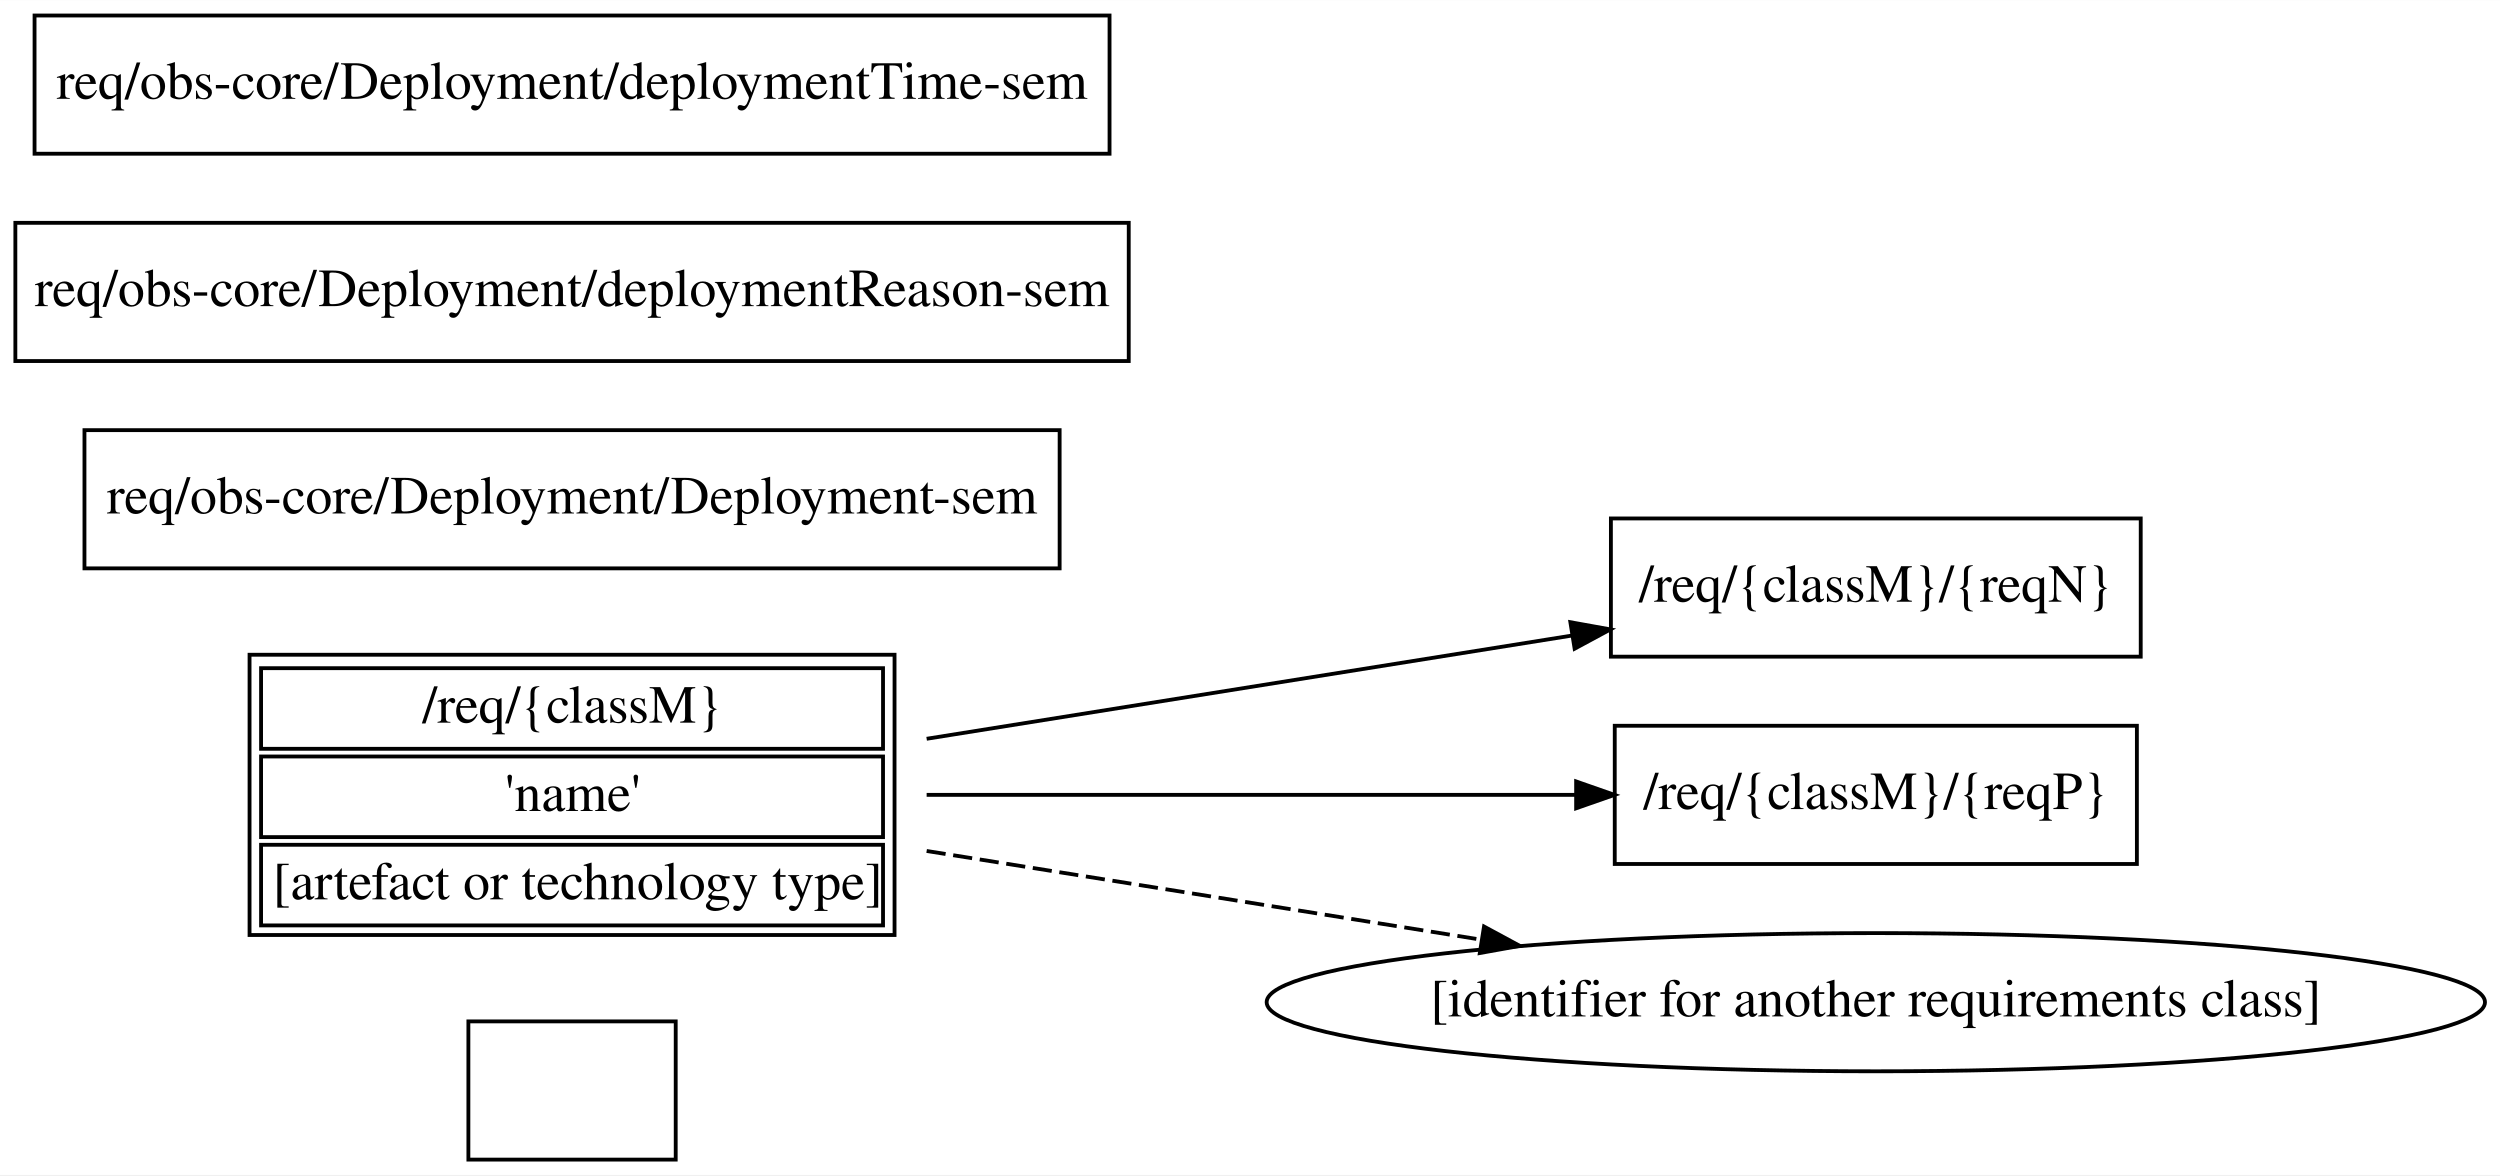
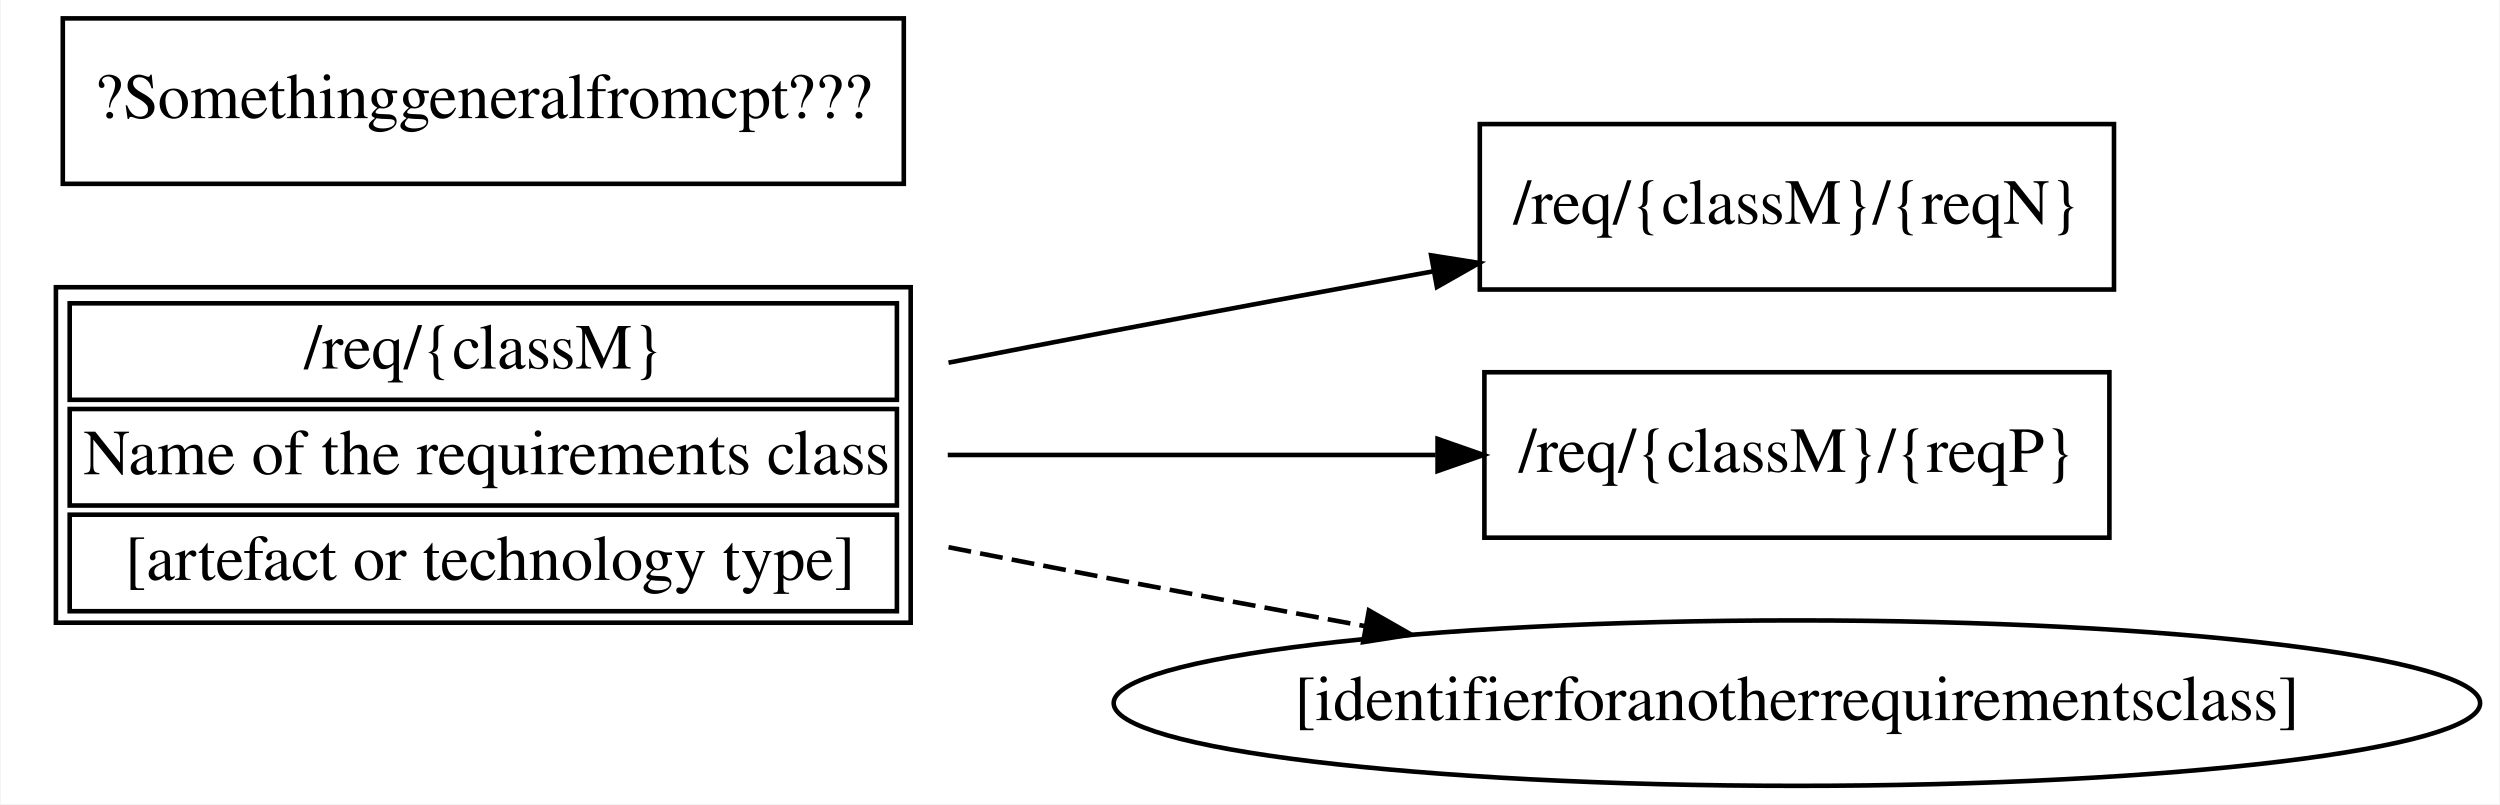
- <svg xmlns="http://www.w3.org/2000/svg" width="651pt" height="306pt" viewBox="0.00 0.00 651.17 306.00">
-   <g id="graph0" class="graph" transform="scale(1 1) rotate(0) translate(4 302)">
-     <polygon fill="white" stroke="transparent" points="-4,4 -4,-302 647.17,-302 647.17,4 -4,4" />
+ <svg xmlns="http://www.w3.org/2000/svg" width="544pt" height="175pt" viewBox="0.00 0.00 543.67 175.00">
+   <g id="graph0" class="graph" transform="scale(1 1) rotate(0) translate(4 171)">
+     <polygon fill="white" stroke="transparent" points="-4,4 -4,-171 539.67,-171 539.67,4 -4,4" />
    <g id="node1" class="node">
-       <polygon fill="none" stroke="black" points="172,-36 118,-36 118,0 172,0 172,-36" />
+       <polygon fill="none" stroke="black" points="455.84,-144 317.84,-144 317.84,-108 455.84,-108 455.84,-144" />
+       <text text-anchor="middle" x="386.84" y="-122.3" font-family="Times,serif" font-size="14.00">/req/{classM}/{reqN}</text>
    </g>
    <g id="node2" class="node">
-       <polygon fill="none" stroke="black" points="553.59,-167 415.59,-167 415.59,-131 553.59,-131 553.59,-167" />
-       <text text-anchor="middle" x="484.59" y="-145.3" font-family="Times,serif" font-size="14.00">/req/{classM}/{reqN}</text>
+       <polygon fill="none" stroke="black" points="454.84,-90 318.84,-90 318.84,-54 454.84,-54 454.84,-90" />
+       <text text-anchor="middle" x="386.84" y="-68.3" font-family="Times,serif" font-size="14.00">/req/{classM}/{reqP}</text>
    </g>
    <g id="node3" class="node">
-       <polygon fill="none" stroke="black" points="552.59,-113 416.59,-113 416.59,-77 552.59,-77 552.59,-113" />
-       <text text-anchor="middle" x="484.59" y="-91.3" font-family="Times,serif" font-size="14.00">/req/{classM}/{reqP}</text>
+       <polygon fill="none" stroke="black" points="192.5,-167 9.5,-167 9.5,-131 192.5,-131 192.5,-167" />
+       <text text-anchor="middle" x="101" y="-145.3" font-family="Times,serif" font-size="14.00">?Somethinggeneralfromcpt???</text>
    </g>
    <g id="node4" class="node">
-       <polygon fill="none" stroke="black" points="272,-190 18,-190 18,-154 272,-154 272,-190" />
-       <text text-anchor="middle" x="145" y="-168.3" font-family="Times,serif" font-size="14.00">req/obs-core/Deployment/Deployment-sem</text>
+       <polygon fill="none" stroke="black" points="11,-84 11,-105 191,-105 191,-84 11,-84" />
+       <text text-anchor="start" x="62" y="-90.8" font-family="Times,serif" font-size="14.00">/req/{classM}</text>
+       <polygon fill="none" stroke="black" points="11,-61 11,-82 191,-82 191,-61 11,-61" />
+       <text text-anchor="start" x="14" y="-67.8" font-family="Times,serif" font-size="14.00">Name of the requirements class</text>
+       <polygon fill="none" stroke="black" points="11,-38 11,-59 191,-59 191,-38 11,-38" />
+       <text text-anchor="start" x="23" y="-44.8" font-family="Times,serif" font-size="14.00">[artefact or technology type]</text>
+       <polygon fill="none" stroke="black" points="8,-35.5 8,-108.5 194,-108.5 194,-35.5 8,-35.5" />
+     </g>
+     <g id="edge1" class="edge">
+       <path fill="none" stroke="black" d="M202.23,-92.08C214.28,-94.44 226.41,-96.79 238,-99 260.66,-103.32 285.3,-107.87 307.85,-111.99" />
+       <polygon fill="black" stroke="black" points="307.25,-115.44 317.72,-113.78 308.51,-108.55 307.25,-115.44" />
+     </g>
+     <g id="edge2" class="edge">
+       <path fill="none" stroke="black" d="M202.07,-72C236.92,-72 275.47,-72 308.23,-72" />
+       <polygon fill="black" stroke="black" points="308.65,-75.5 318.65,-72 308.65,-68.5 308.65,-75.5" />
    </g>
    <g id="node5" class="node">
-       <polygon fill="none" stroke="black" points="290,-244 0,-244 0,-208 290,-208 290,-244" />
-       <text text-anchor="middle" x="145" y="-222.3" font-family="Times,serif" font-size="14.00">req/obs-core/Deployment/deploymentReason-sem</text>
-     </g>
-     <g id="node6" class="node">
-       <polygon fill="none" stroke="black" points="285,-298 5,-298 5,-262 285,-262 285,-298" />
-       <text text-anchor="middle" x="145" y="-276.3" font-family="Times,serif" font-size="14.00">req/obs-core/Deployment/deploymentTime-sem</text>
-     </g>
-     <g id="node7" class="node">
-       <polygon fill="none" stroke="black" points="64,-107 64,-128 226,-128 226,-107 64,-107" />
-       <text text-anchor="start" x="106" y="-113.8" font-family="Times,serif" font-size="14.00">/req/{classM}</text>
-       <polygon fill="none" stroke="black" points="64,-84 64,-105 226,-105 226,-84 64,-84" />
-       <text text-anchor="start" x="127.5" y="-90.8" font-family="Times,serif" font-size="14.00">'name'</text>
-       <polygon fill="none" stroke="black" points="64,-61 64,-82 226,-82 226,-61 64,-61" />
-       <text text-anchor="start" x="67" y="-67.8" font-family="Times,serif" font-size="14.00">[artefact or technology type]</text>
-       <polygon fill="none" stroke="black" points="61,-58.5 61,-131.5 229,-131.5 229,-58.5 61,-58.5" />
-     </g>
-     <g id="edge1" class="edge">
-       <path fill="none" stroke="black" d="M237.36,-109.61C289.88,-118.01 355.17,-128.46 405.32,-136.48" />
-       <polygon fill="black" stroke="black" points="405.03,-139.98 415.46,-138.1 406.14,-133.07 405.03,-139.98" />
-     </g>
-     <g id="edge2" class="edge">
-       <path fill="none" stroke="black" d="M237.36,-95C290.24,-95 356.08,-95 406.36,-95" />
-       <polygon fill="black" stroke="black" points="406.53,-98.5 416.53,-95 406.53,-91.5 406.53,-98.5" />
-     </g>
-     <g id="node8" class="node">
-       <ellipse fill="none" stroke="black" cx="484.59" cy="-41" rx="158.67" ry="18" />
-       <text text-anchor="middle" x="484.59" y="-37.3" font-family="Times,serif" font-size="14.00">[identifier for another requirements class]</text>
+       <ellipse fill="none" stroke="black" cx="386.84" cy="-18" rx="148.67" ry="18" />
+       <text text-anchor="middle" x="386.84" y="-14.3" font-family="Times,serif" font-size="14.00">[identifierforanotherrequirementsclass]</text>
    </g>
    <g id="edge3" class="edge">
-       <path fill="none" stroke="black" stroke-dasharray="5,2" d="M237.36,-80.39C282.02,-73.24 335.91,-64.62 381.88,-57.27" />
-       <polygon fill="black" stroke="black" points="382.54,-60.71 391.86,-55.67 381.44,-53.8 382.54,-60.71" />
+       <path fill="none" stroke="black" stroke-dasharray="5,2" d="M202.23,-51.92C214.28,-49.56 226.41,-47.21 238,-45 255.73,-41.62 274.68,-38.1 292.89,-34.75" />
+       <polygon fill="black" stroke="black" points="293.71,-38.16 302.91,-32.91 292.45,-31.27 293.71,-38.16" />
    </g>
  </g>
</svg>
